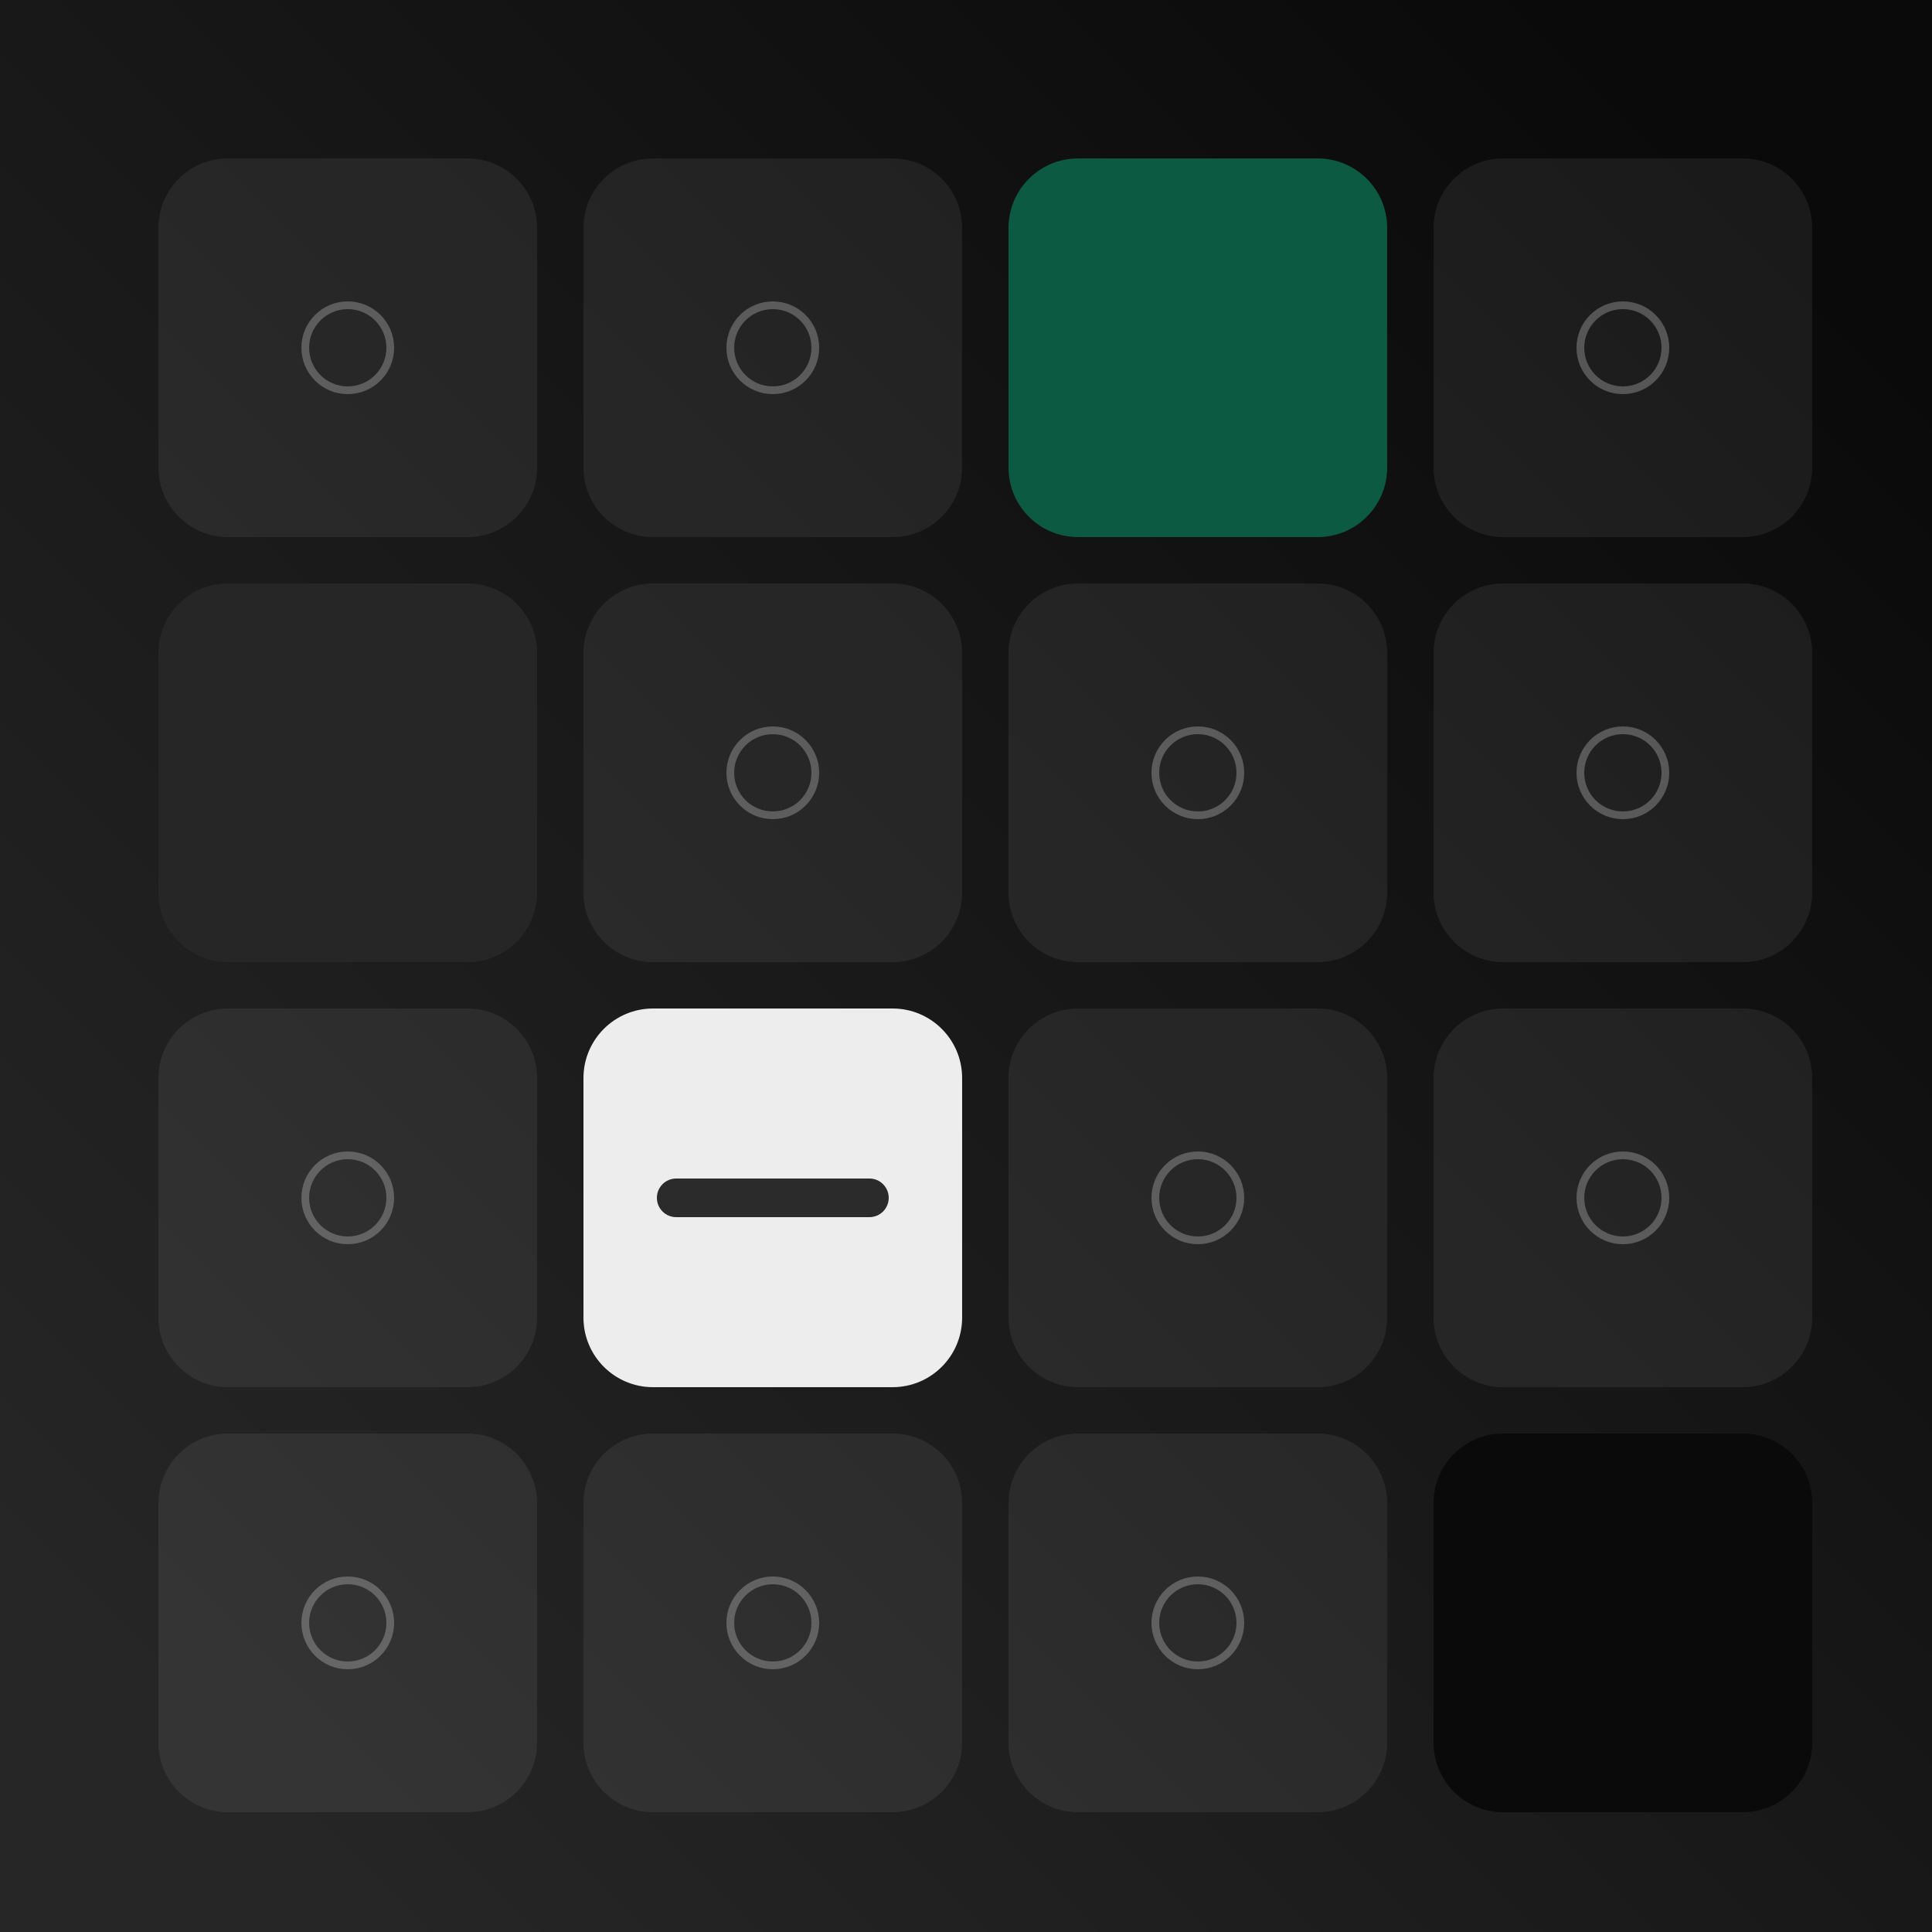
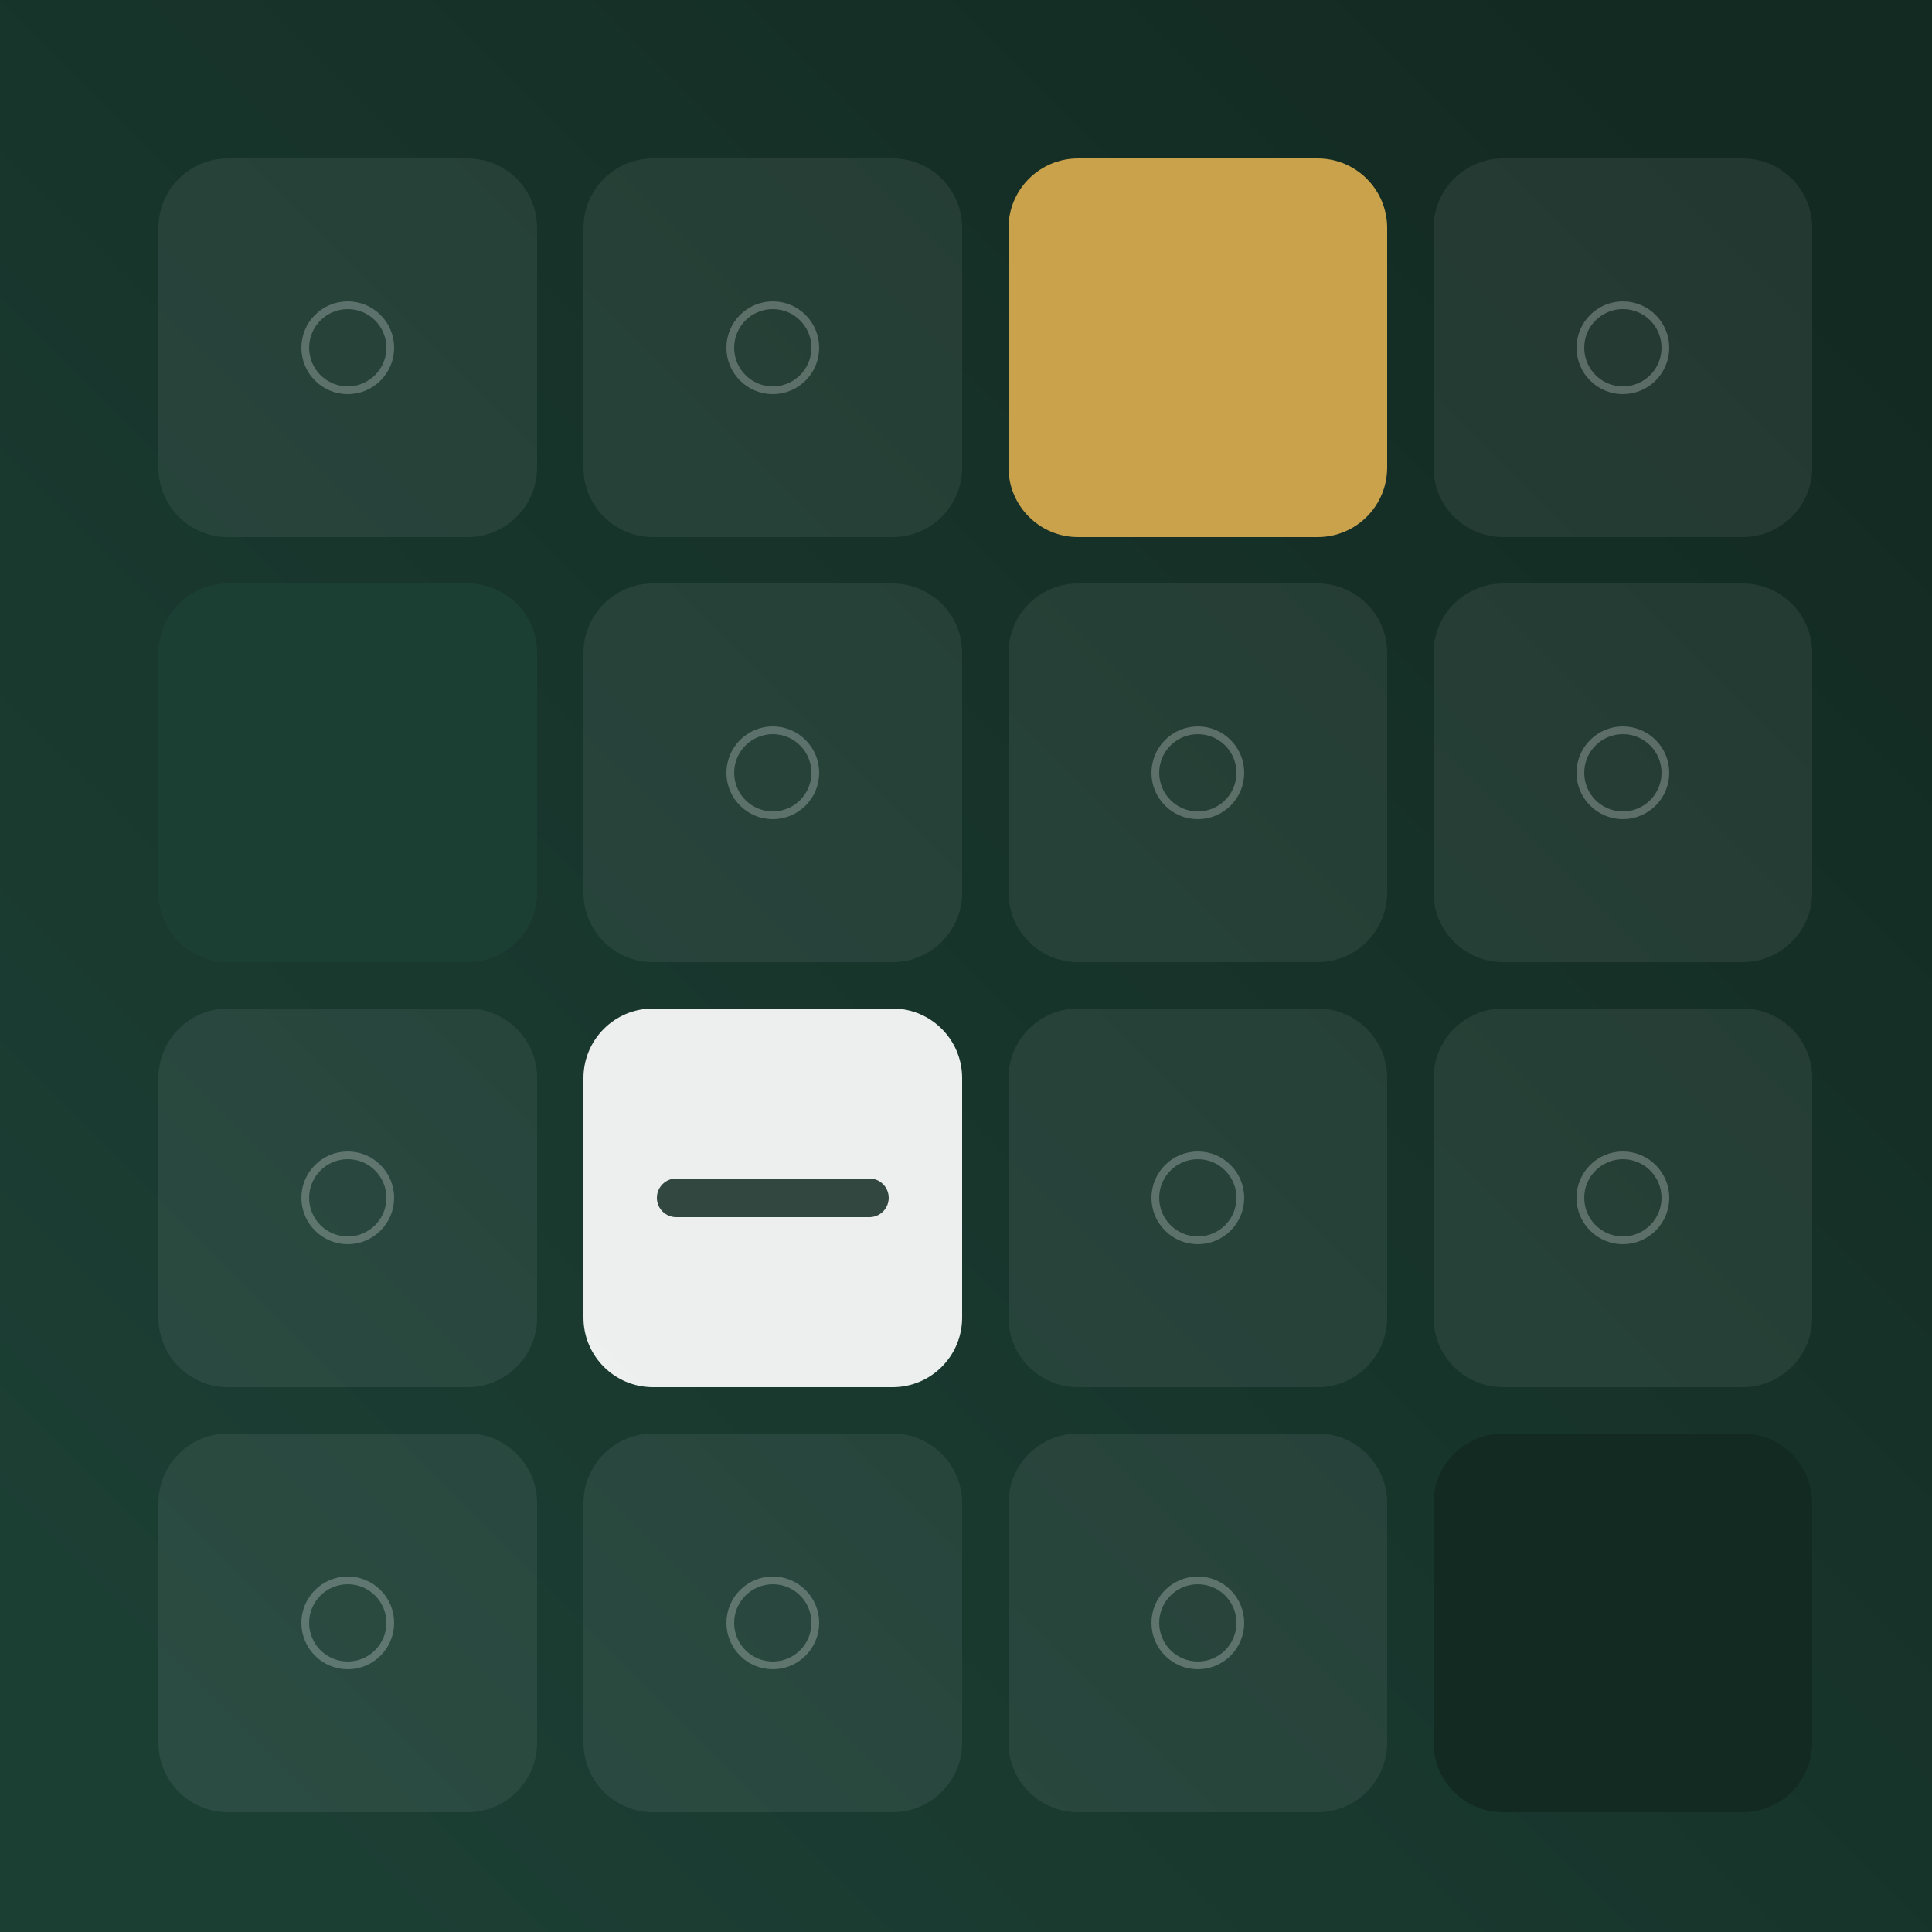
<svg xmlns="http://www.w3.org/2000/svg" viewBox="0 0 1000 1000" width="1000" height="1000">
  <defs>
    <linearGradient id="bg" x1="0.9" y1="0.1" x2="0.1" y2="0.9">
-       <stop offset="0" stop-color="#0a0a0a" />
-       <stop offset="1" stop-color="#262626" />
+       <stop offset="0" stop-color="#132a22" />
+       <stop offset="1" stop-color="#1c3f34" />
    </linearGradient>
  </defs>
  <rect width="1000" height="1000" fill="url(#bg)" />
  <rect x="82" y="82" width="196" height="196" rx="36" fill="#fff" fill-opacity=".07" />
  <circle cx="180" cy="180" r="22" fill="none" stroke="#fff" stroke-opacity=".25" stroke-width="4" />
  <rect x="302" y="82" width="196" height="196" rx="36" fill="#fff" fill-opacity=".07" />
  <circle cx="400" cy="180" r="22" fill="none" stroke="#fff" stroke-opacity=".25" stroke-width="4" />
-   <rect x="522" y="82" width="196" height="196" rx="36" fill="#0c5a41" />
+   <rect x="522" y="82" width="196" height="196" rx="36" fill="#c9a24b" />
  <rect x="742" y="82" width="196" height="196" rx="36" fill="#fff" fill-opacity=".07" />
  <circle cx="840" cy="180" r="22" fill="none" stroke="#fff" stroke-opacity=".25" stroke-width="4" />
-   <rect x="82" y="302" width="196" height="196" rx="36" fill="#262626" />
+   <rect x="82" y="302" width="196" height="196" rx="36" fill="#1c3f34" />
  <rect x="302" y="302" width="196" height="196" rx="36" fill="#fff" fill-opacity=".07" />
  <circle cx="400" cy="400" r="22" fill="none" stroke="#fff" stroke-opacity=".25" stroke-width="4" />
  <rect x="522" y="302" width="196" height="196" rx="36" fill="#fff" fill-opacity=".07" />
  <circle cx="620" cy="400" r="22" fill="none" stroke="#fff" stroke-opacity=".25" stroke-width="4" />
  <rect x="742" y="302" width="196" height="196" rx="36" fill="#fff" fill-opacity=".07" />
  <circle cx="840" cy="400" r="22" fill="none" stroke="#fff" stroke-opacity=".25" stroke-width="4" />
  <rect x="82" y="522" width="196" height="196" rx="36" fill="#fff" fill-opacity=".07" />
  <circle cx="180" cy="620" r="22" fill="none" stroke="#fff" stroke-opacity=".25" stroke-width="4" />
  <rect x="302" y="522" width="196" height="196" rx="36" fill="#fff" fill-opacity=".92" />
-   <rect x="340" y="610" width="120" height="20" rx="10" fill="#0a0a0a" fill-opacity=".85" />
+   <rect x="340" y="610" width="120" height="20" rx="10" fill="#132a22" fill-opacity=".85" />
  <rect x="522" y="522" width="196" height="196" rx="36" fill="#fff" fill-opacity=".07" />
  <circle cx="620" cy="620" r="22" fill="none" stroke="#fff" stroke-opacity=".25" stroke-width="4" />
  <rect x="742" y="522" width="196" height="196" rx="36" fill="#fff" fill-opacity=".07" />
  <circle cx="840" cy="620" r="22" fill="none" stroke="#fff" stroke-opacity=".25" stroke-width="4" />
  <rect x="82" y="742" width="196" height="196" rx="36" fill="#fff" fill-opacity=".07" />
  <circle cx="180" cy="840" r="22" fill="none" stroke="#fff" stroke-opacity=".25" stroke-width="4" />
  <rect x="302" y="742" width="196" height="196" rx="36" fill="#fff" fill-opacity=".07" />
  <circle cx="400" cy="840" r="22" fill="none" stroke="#fff" stroke-opacity=".25" stroke-width="4" />
  <rect x="522" y="742" width="196" height="196" rx="36" fill="#fff" fill-opacity=".07" />
  <circle cx="620" cy="840" r="22" fill="none" stroke="#fff" stroke-opacity=".25" stroke-width="4" />
-   <rect x="742" y="742" width="196" height="196" rx="36" fill="#0a0a0a" />
+   <rect x="742" y="742" width="196" height="196" rx="36" fill="#132a22" />
</svg>
